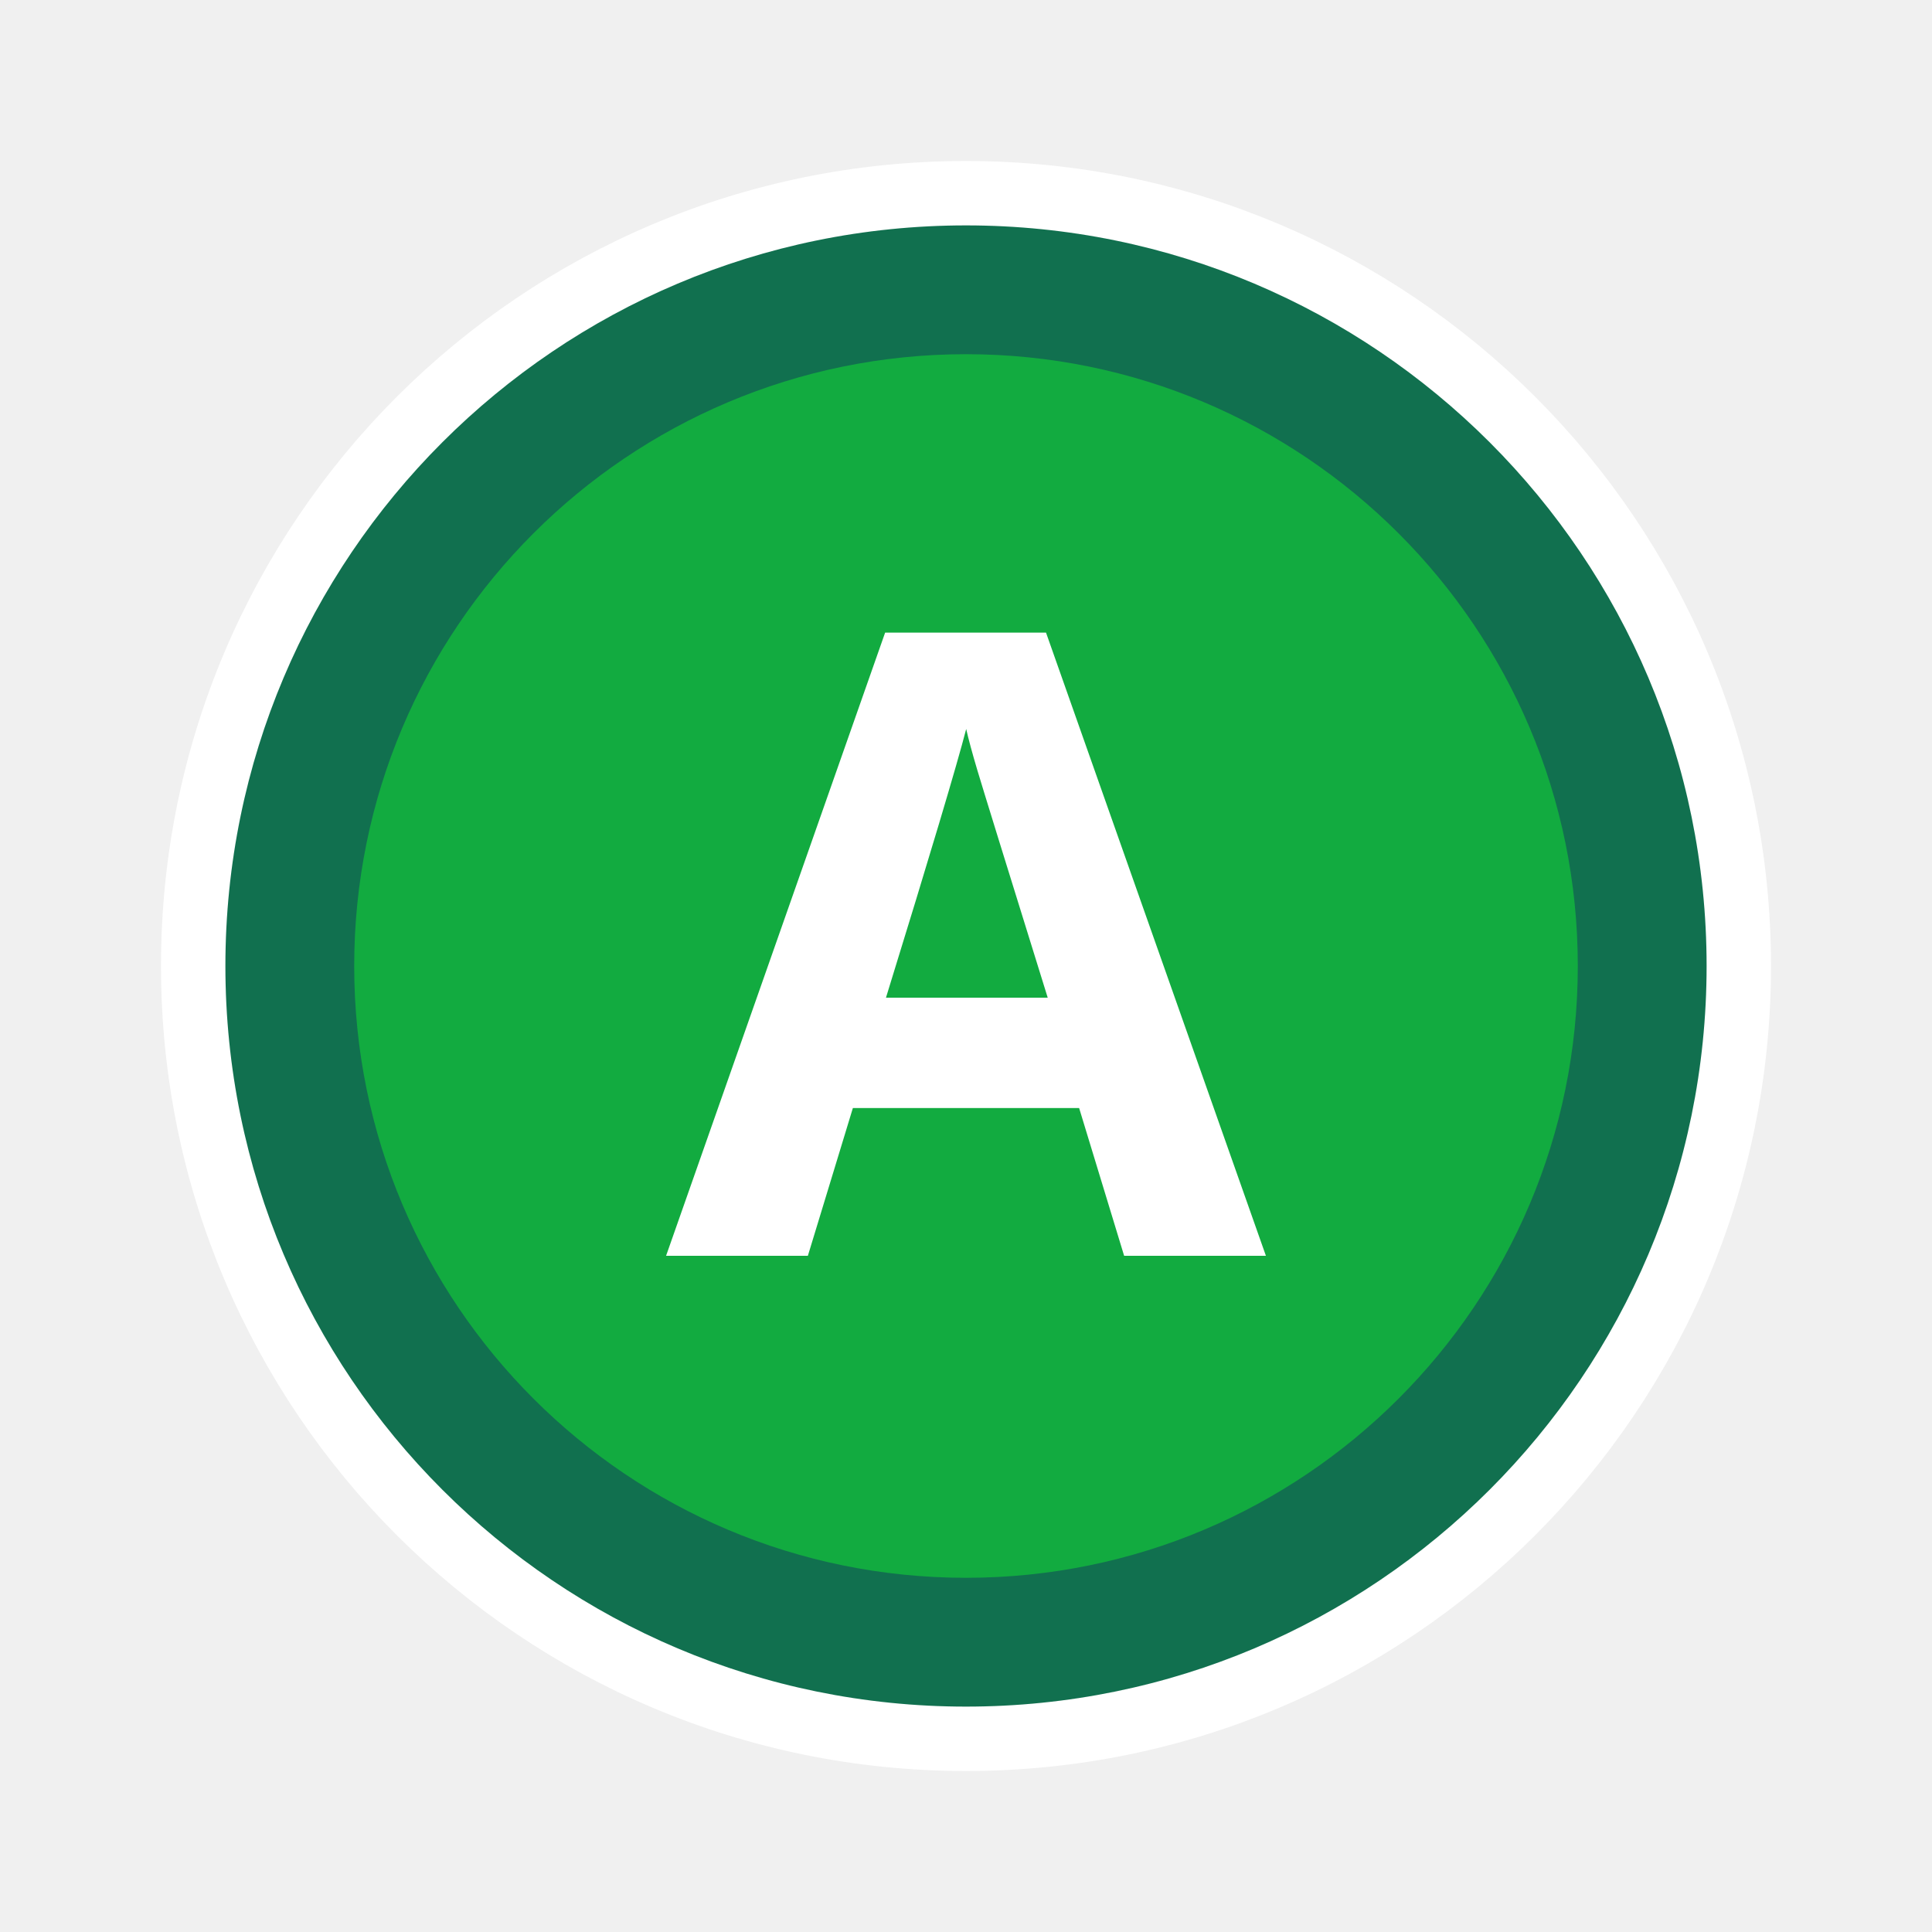
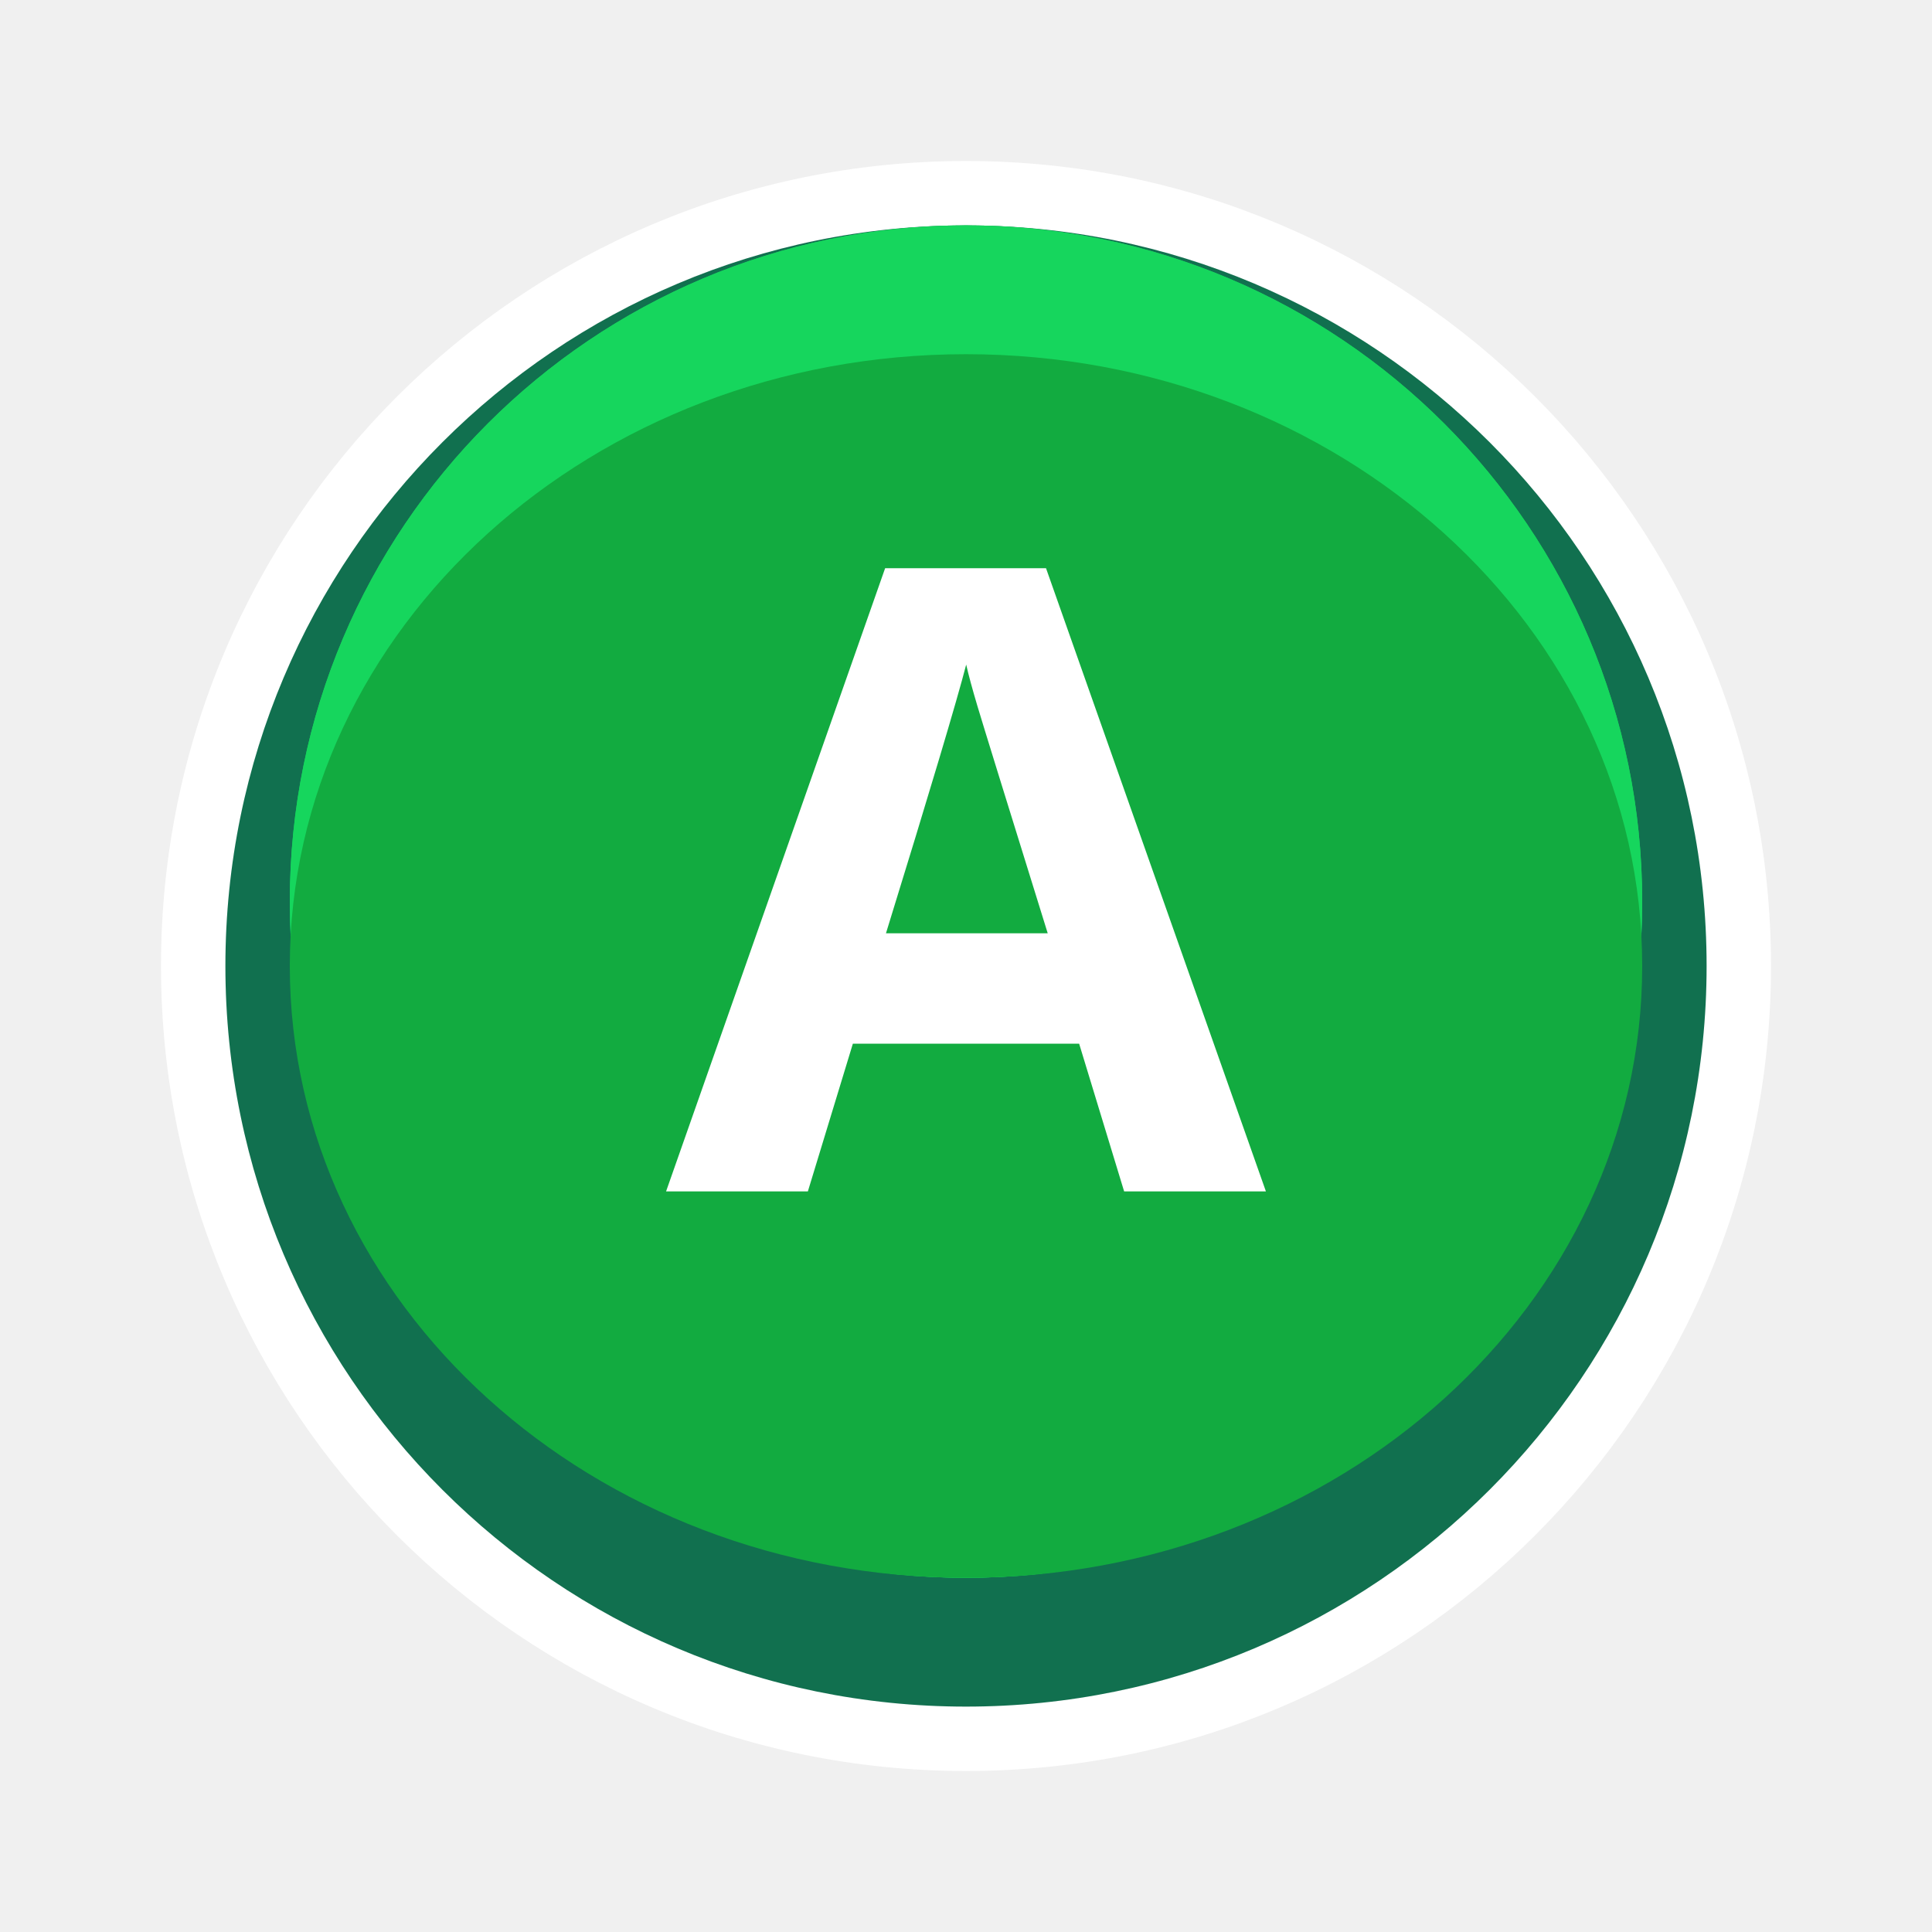
<svg xmlns="http://www.w3.org/2000/svg" width="120" height="120" viewBox="0 0 120 120">
  <defs>
    <clipPath id="clip-path">
      <rect id="Rectangle_73" data-name="Rectangle 73" width="120" height="120" />
    </clipPath>
  </defs>
-   <g id="button_xbox_digital_a_5" clip-path="url(#clip-path)">
-     <g id="button_xbox_a_5">
+   <g id="button_xbox_digital_a_4" clip-path="url(#clip-path)">
+     <g id="button_xbox_a_6">
      <g id="Button_-_XBOX_B" data-name="Button - XBOX B" clip-path="url(#clip-path)">
        <g id="Border_white_-_outer" data-name="Border white - outer" transform="translate(14 14)">
          <g id="Border_white_-_outer-2" data-name="Border white - outer" fill="none" stroke="#fff" stroke-width="2">
            <circle cx="46" cy="46" r="46" stroke="none" />
            <circle cx="46" cy="46" r="45" fill="none" />
          </g>
        </g>
        <g id="Border_white_-_inner" data-name="Border white - inner" transform="translate(14 14)">
          <g id="Border_white_-_inner-2" data-name="Border white - inner" fill="none" stroke="#fff" stroke-width="4">
            <circle cx="46" cy="46" r="46" stroke="none" />
            <circle cx="46" cy="46" r="48" fill="none" />
          </g>
        </g>
        <g id="Button_-_Base" data-name="Button - Base" transform="translate(14 14)">
          <circle id="Button_-_Base-2" data-name="Button - Base" cx="46" cy="46" r="46" fill="#11704f" />
        </g>
-         <g id="Button_-_Top" data-name="Button - Top" transform="translate(22.134 22.134)">
-           <circle id="Button_-_Top-2" data-name="Button - Top" cx="38" cy="38" r="38" transform="translate(-0.134 -0.134)" fill="#12ab40" />
+         <g id="Button_-_Top" data-name="Button - Top" transform="translate(18 14)">
+           <g id="Button_-_Top-2" data-name="Button - Top" fill="#16d65d" stroke="#16d65d" stroke-width="6">
+             <circle cx="42" cy="42" r="42" stroke="none" />
+             <circle cx="42" cy="42" r="39" fill="none" />
+           </g>
        </g>
-         <path id="Path_129" data-name="Path 129" d="M9.822,0,7.027-9.176H-7.027L-9.822,0h-8.807L-5.023-38.707H4.97L18.628,0ZM5.076-16.031Q1.2-28.5.712-30.138t-.7-2.584q-.87,3.375-4.983,16.69Z" transform="translate(60 78)" fill="#fff" />
+         <g id="Button_-_Top-3" data-name="Button - Top" transform="translate(18 21.594)">
+           <ellipse id="Button_-_Top-4" data-name="Button - Top" cx="42" cy="38" rx="42" ry="38" transform="translate(0 0.406)" fill="#12ab40" />
+         </g>
+         <path id="Path_128" data-name="Path 128" d="M9.822,0,7.027-9.176H-7.027L-9.822,0h-8.807L-5.023-38.707H4.97L18.628,0ZM5.076-16.031Q1.2-28.5.712-30.138t-.7-2.584q-.87,3.375-4.983,16.69Z" transform="translate(60 74)" fill="#fff" />
      </g>
    </g>
  </g>
</svg>
